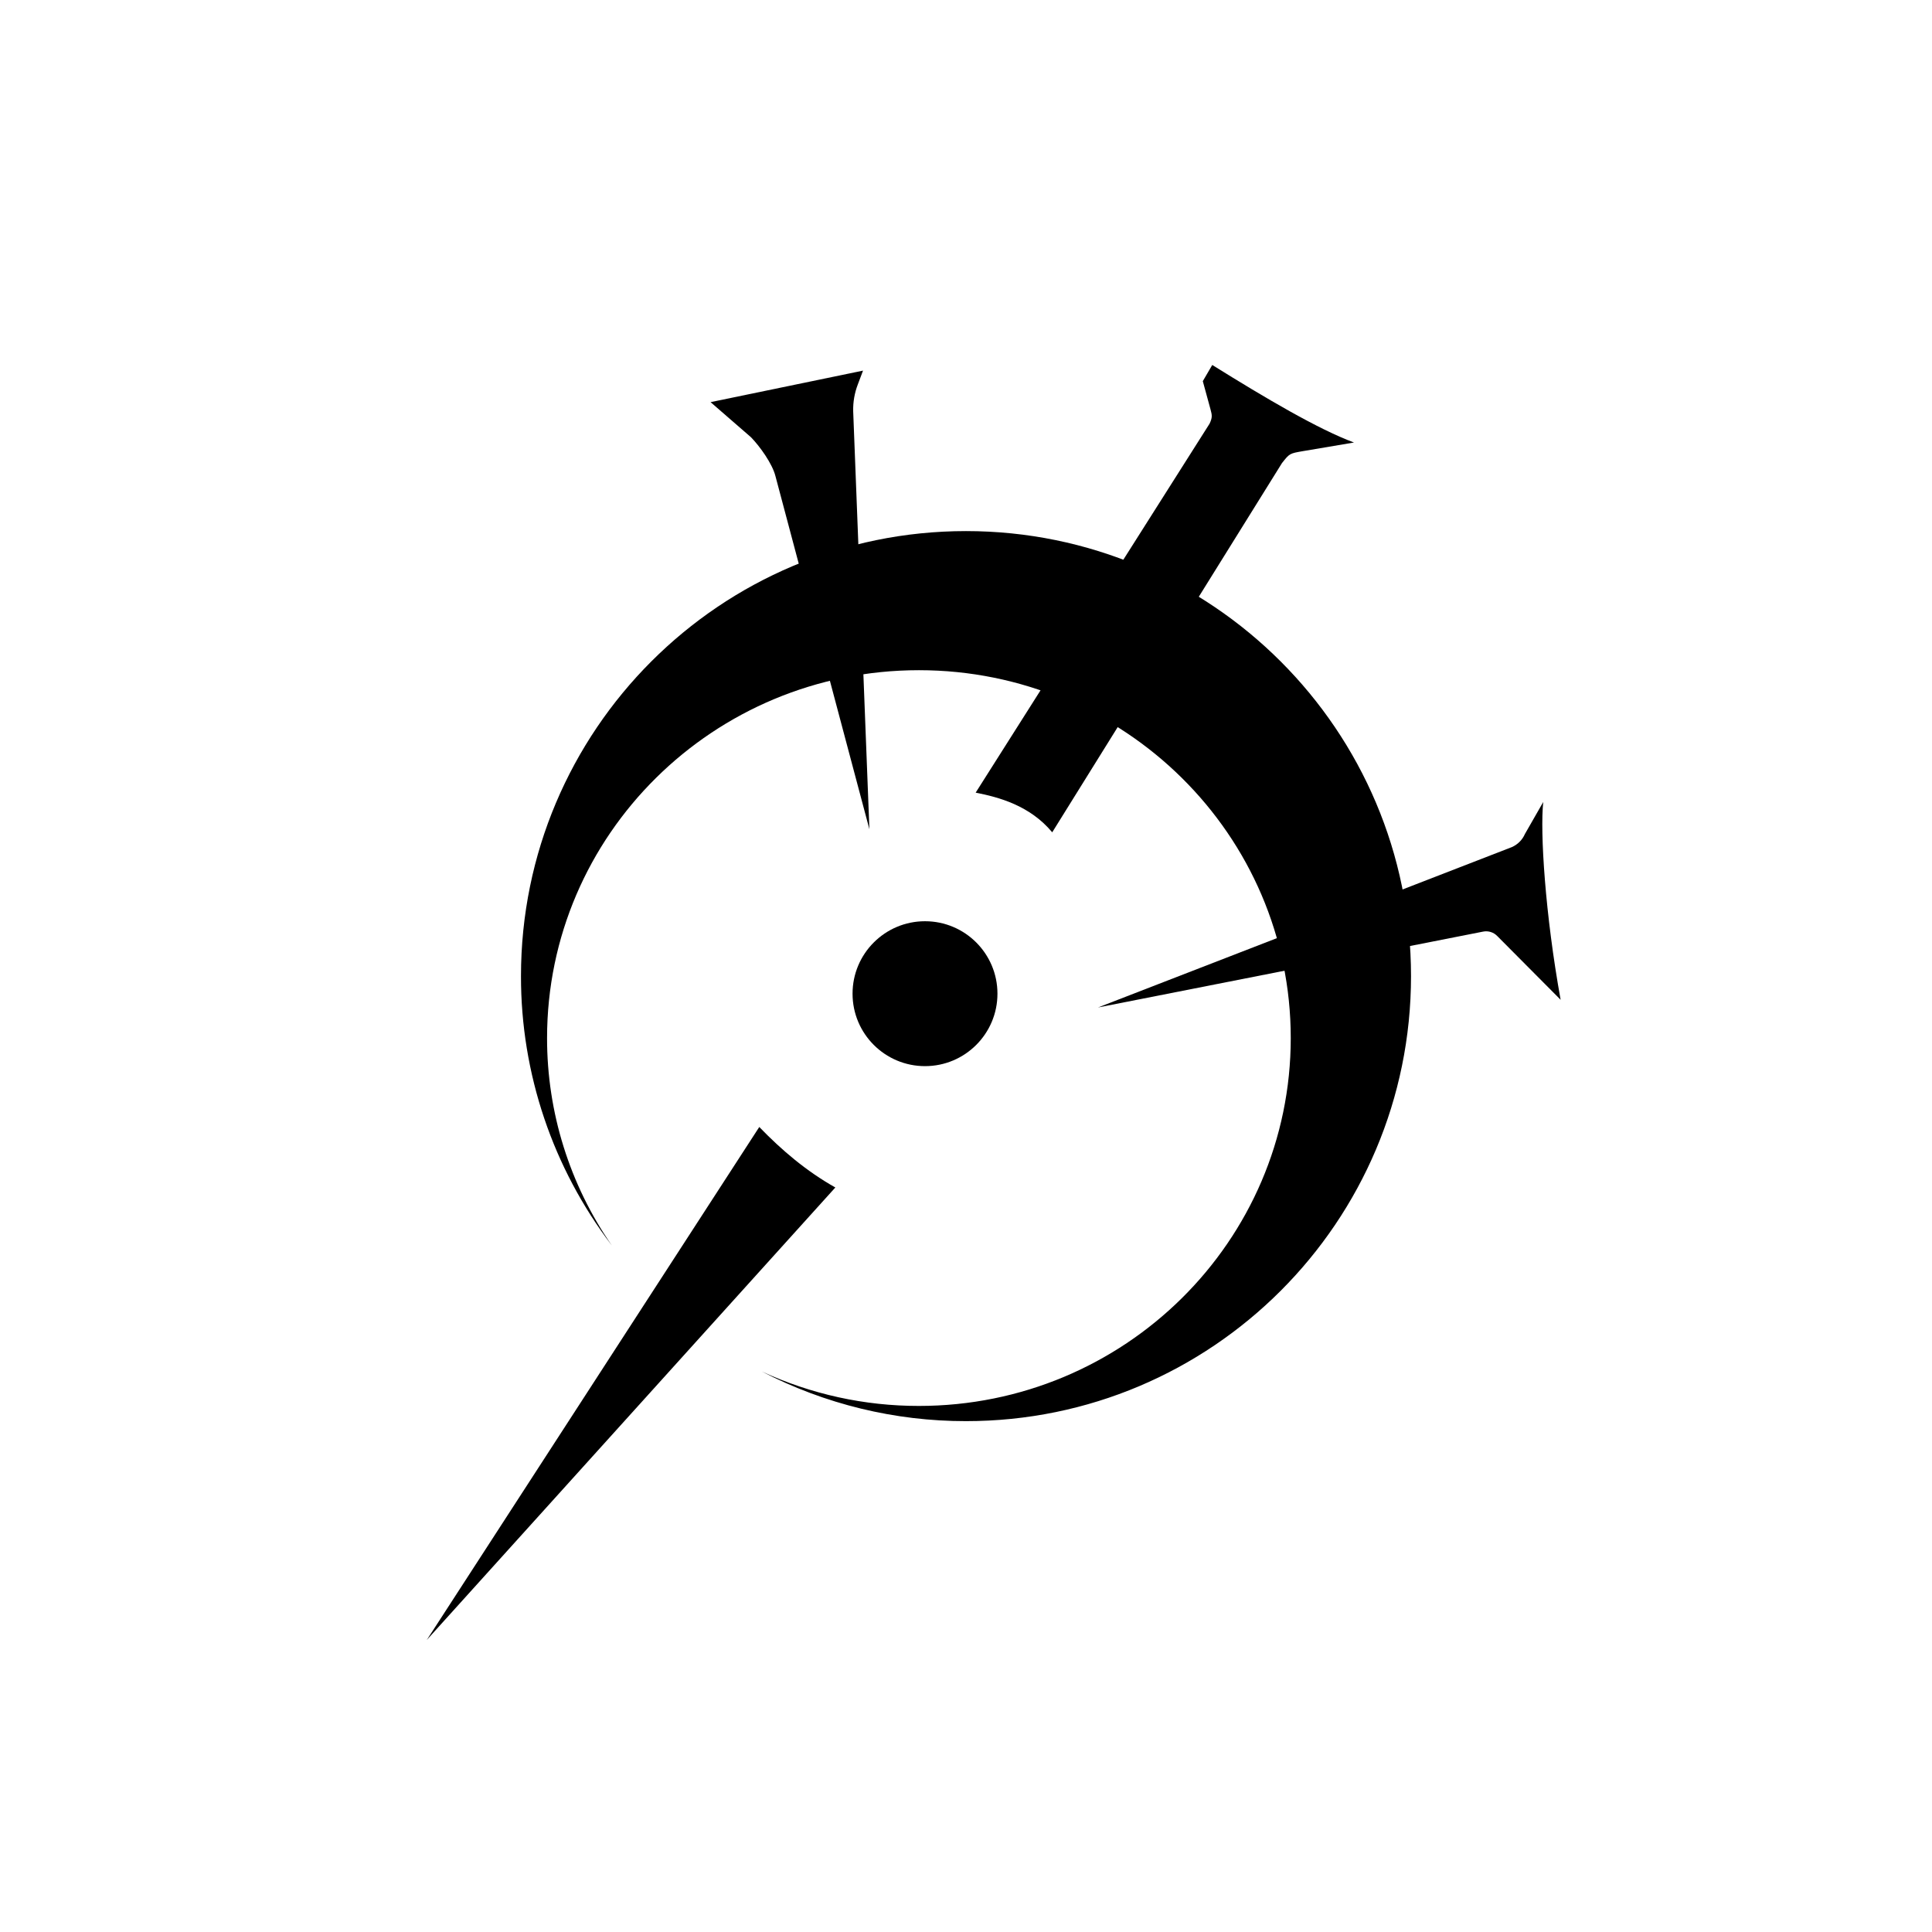
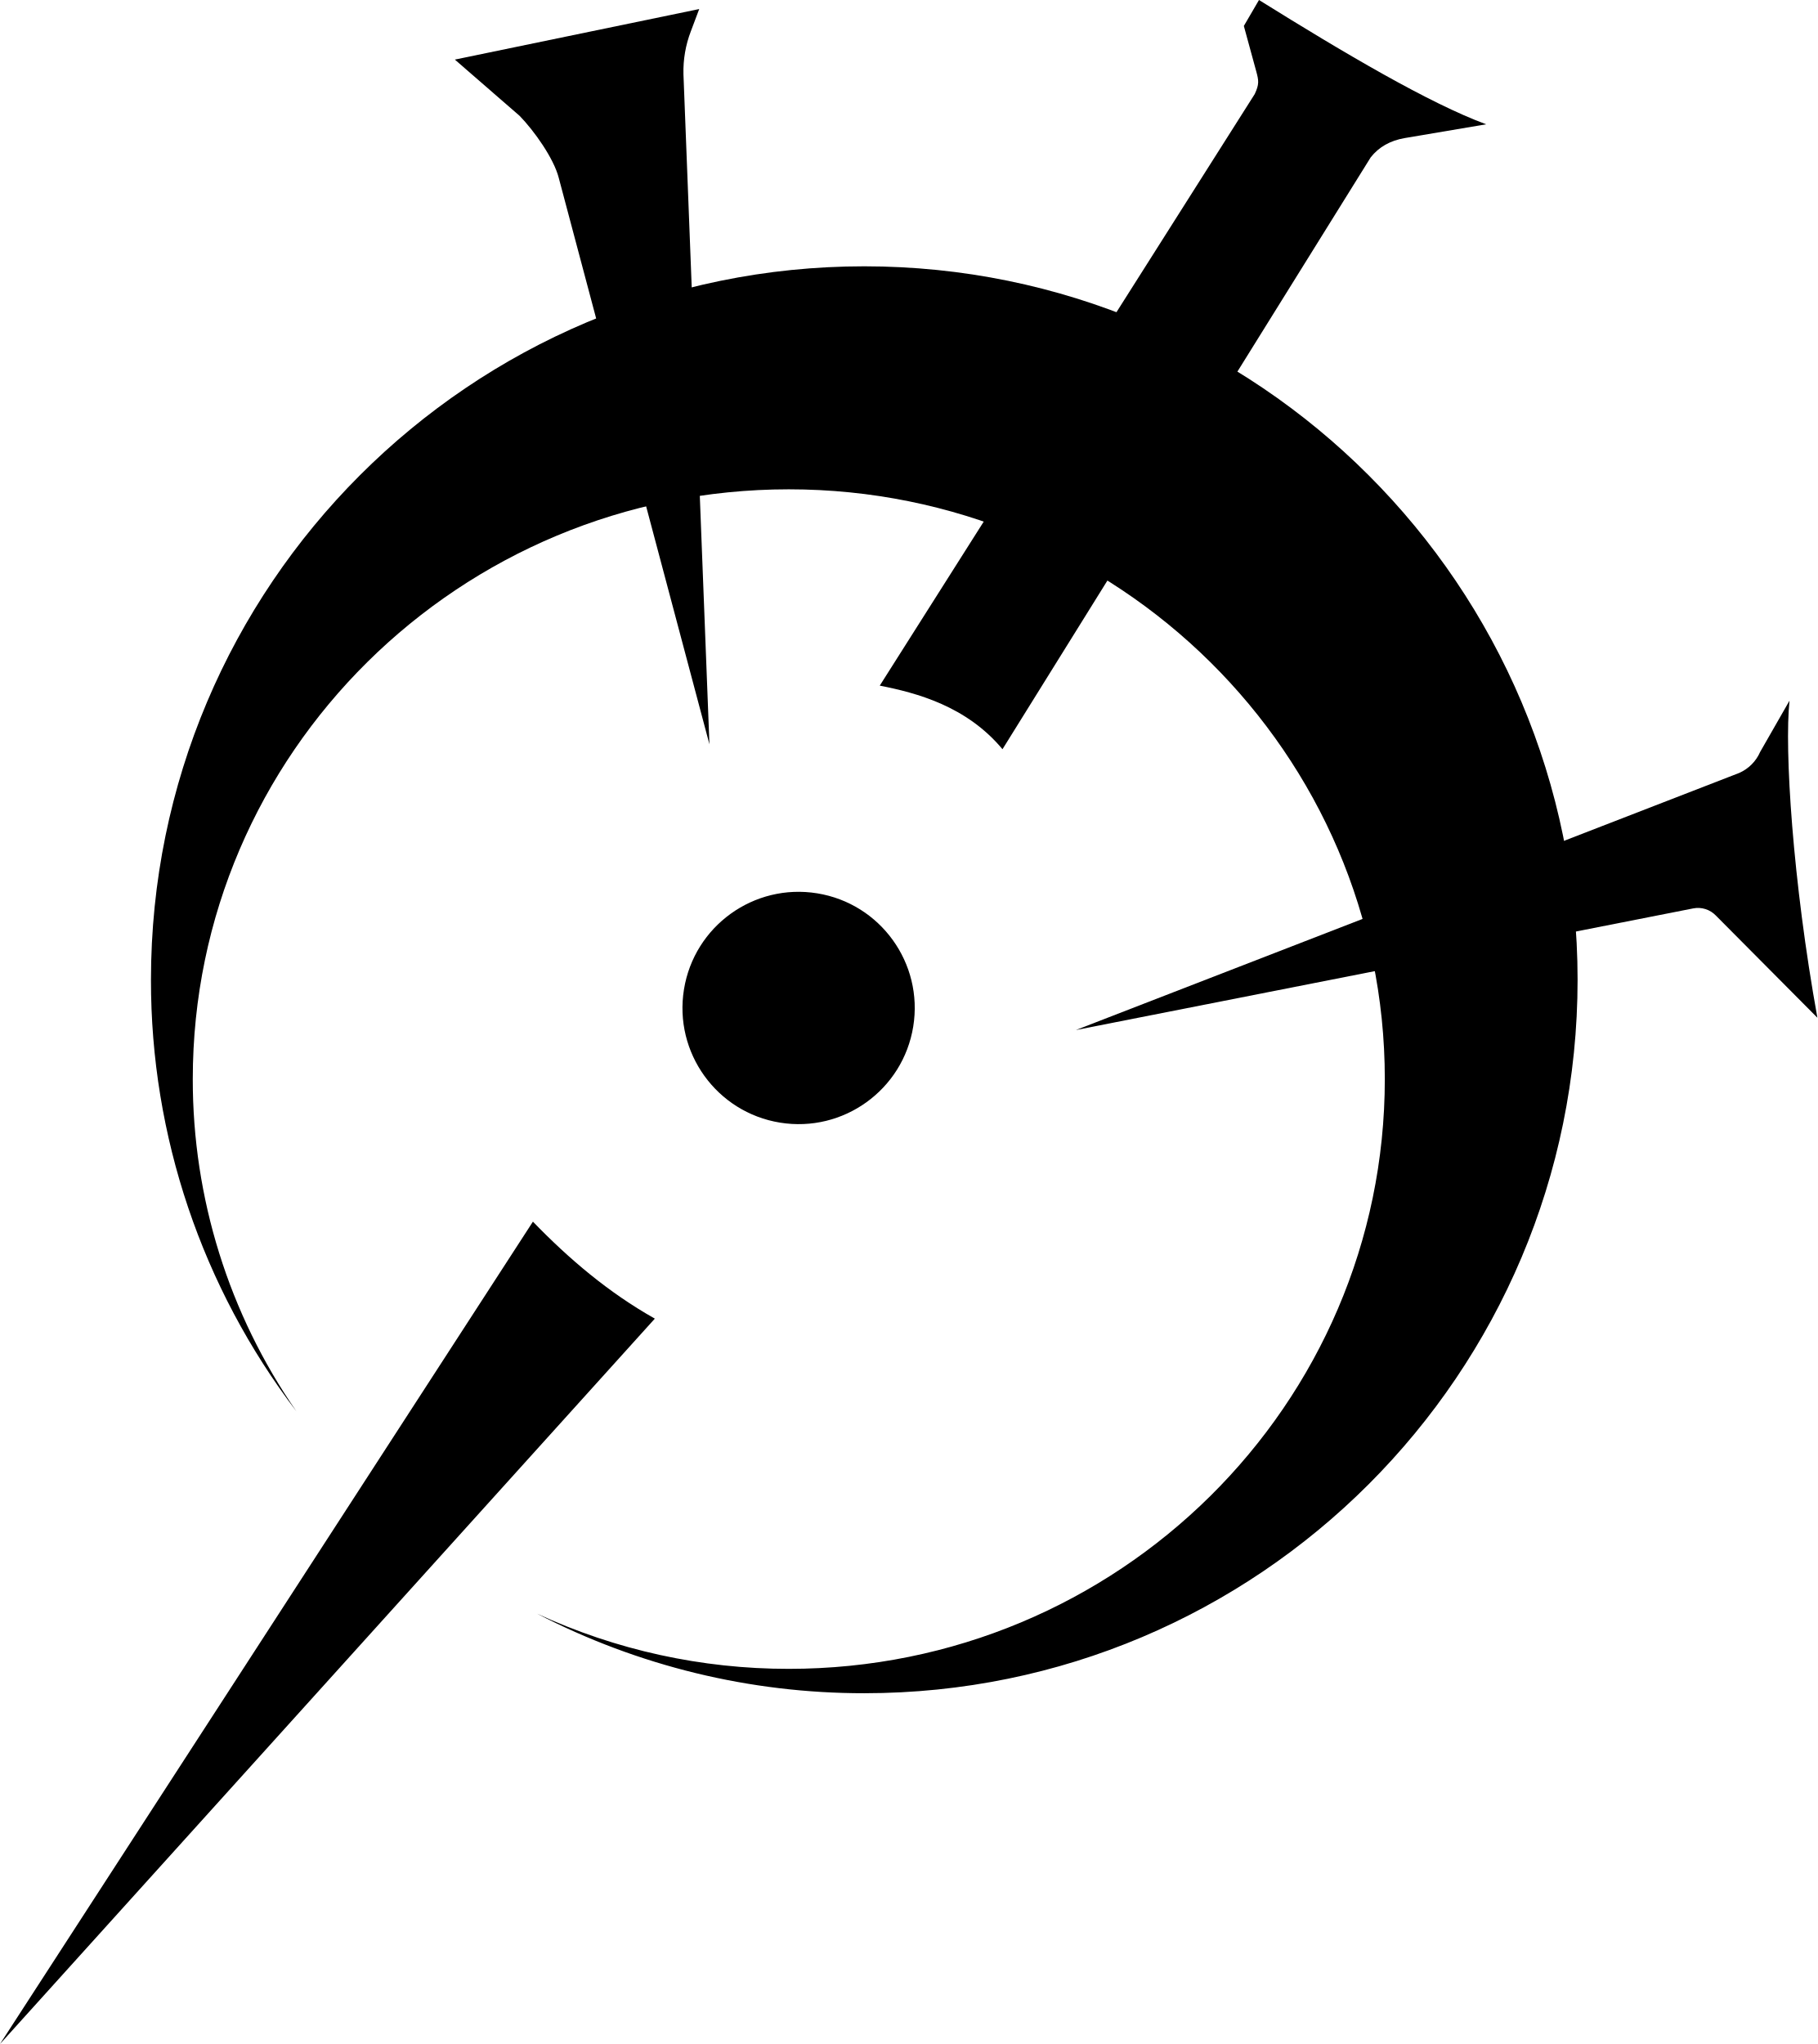
- <svg xmlns="http://www.w3.org/2000/svg" viewBox="0 0 1000 1000">
-   <path d="M500,274.89c-127.22,0-230.34,103.13-230.34,230.34a229.29,229.29,0,0,0,47,139.39A188.08,188.08,0,0,1,283.16,537.3c0-105.16,86.17-190.41,192.47-190.41S668.09,432.14,668.09,537.3,581.92,727.71,475.63,727.71a193.41,193.41,0,0,1-81.33-17.83A229.26,229.26,0,0,0,500,735.58c127.22,0,230.34-103.13,230.34-230.34S627.22,274.89,500,274.89Z" />
-   <circle cx="478.78" cy="514.33" r="37.5" />
-   <path d="M663.53,239.72,544.63,430.8C533,416.85,516.88,412.61,505,410.27l121.09-191c1.47-3.16,1.31-4.31.48-7.34l-4-14.64,4.89-8.38c27.64,17.22,55.06,33.38,73.36,40.13l-26.26,4.44C667.48,234.69,667.48,234.69,663.53,239.72Z" />
-   <path d="M367.79,208.15l20.93,18.18c4.58,4.7,11,13.65,12.62,20L450,429.21l-8.39-216.33A36.17,36.17,0,0,1,444,199l2.7-7.17Z" />
-   <path d="M568.34,521.46l214.19-83a13.12,13.12,0,0,0,6.76-6.78l9.49-16.57c-1.69,15.66,1,58.19,9,102.38l-32.8-33a8,8,0,0,0-7.28-2.3Z" />
-   <path d="M220.91,848.83,393,583.33c11.65,12.05,24.41,22.89,39.37,31.31Z" />
+ <svg xmlns="http://www.w3.org/2000/svg" id="Layer_1" viewBox="0 0 586.87 659.92">
+   <path d="M279.09,85.98c-127.22,0-230.34,103.13-230.34,230.34-.07,50.36,16.45,99.35,47,139.39-21.85-31.52-33.54-68.97-33.5-107.32,0-105.16,86.17-190.41,192.47-190.41s192.46,85.25,192.46,190.41-86.17,190.41-192.46,190.41c-28.08.03-55.84-6.05-81.33-17.83,32.66,16.92,68.92,25.74,105.7,25.7,127.22,0,230.34-103.13,230.34-230.34s-103.12-230.35-230.34-230.35Z" />
+   <circle cx="257.87" cy="325.42" r="37.5" transform="translate(-104.65 527.83) rotate(-80.78)" />
+   <path d="M442.62,50.81l-118.9,191.08c-11.63-13.95-27.75-18.19-39.63-20.53L405.18,30.36c1.47-3.16,1.31-4.31.48-7.34l-4-14.64,4.89-8.38c27.64,17.22,55.06,33.38,73.36,40.13l-26.26,4.44q-7.08,1.21-11.03,6.24Z" />
+   <path d="M146.88,19.24l20.93,18.18c4.58,4.7,11,13.65,12.62,20l48.66,182.88-8.39-216.33c-.12-4.74.69-9.45,2.39-13.88l2.7-7.17-78.91,16.32Z" />
+   <path d="M347.43,332.55l214.19-83c3.03-1.33,5.44-3.75,6.76-6.78l9.49-16.57c-1.69,15.66,1,58.19,9,102.38l-32.8-33c-1.88-1.95-4.62-2.82-7.28-2.3l-199.36,39.27Z" />
+   <path d="M0,659.92l172.09-265.5c11.65,12.05,24.41,22.89,39.37,31.31L0,659.92Z" />
</svg>
